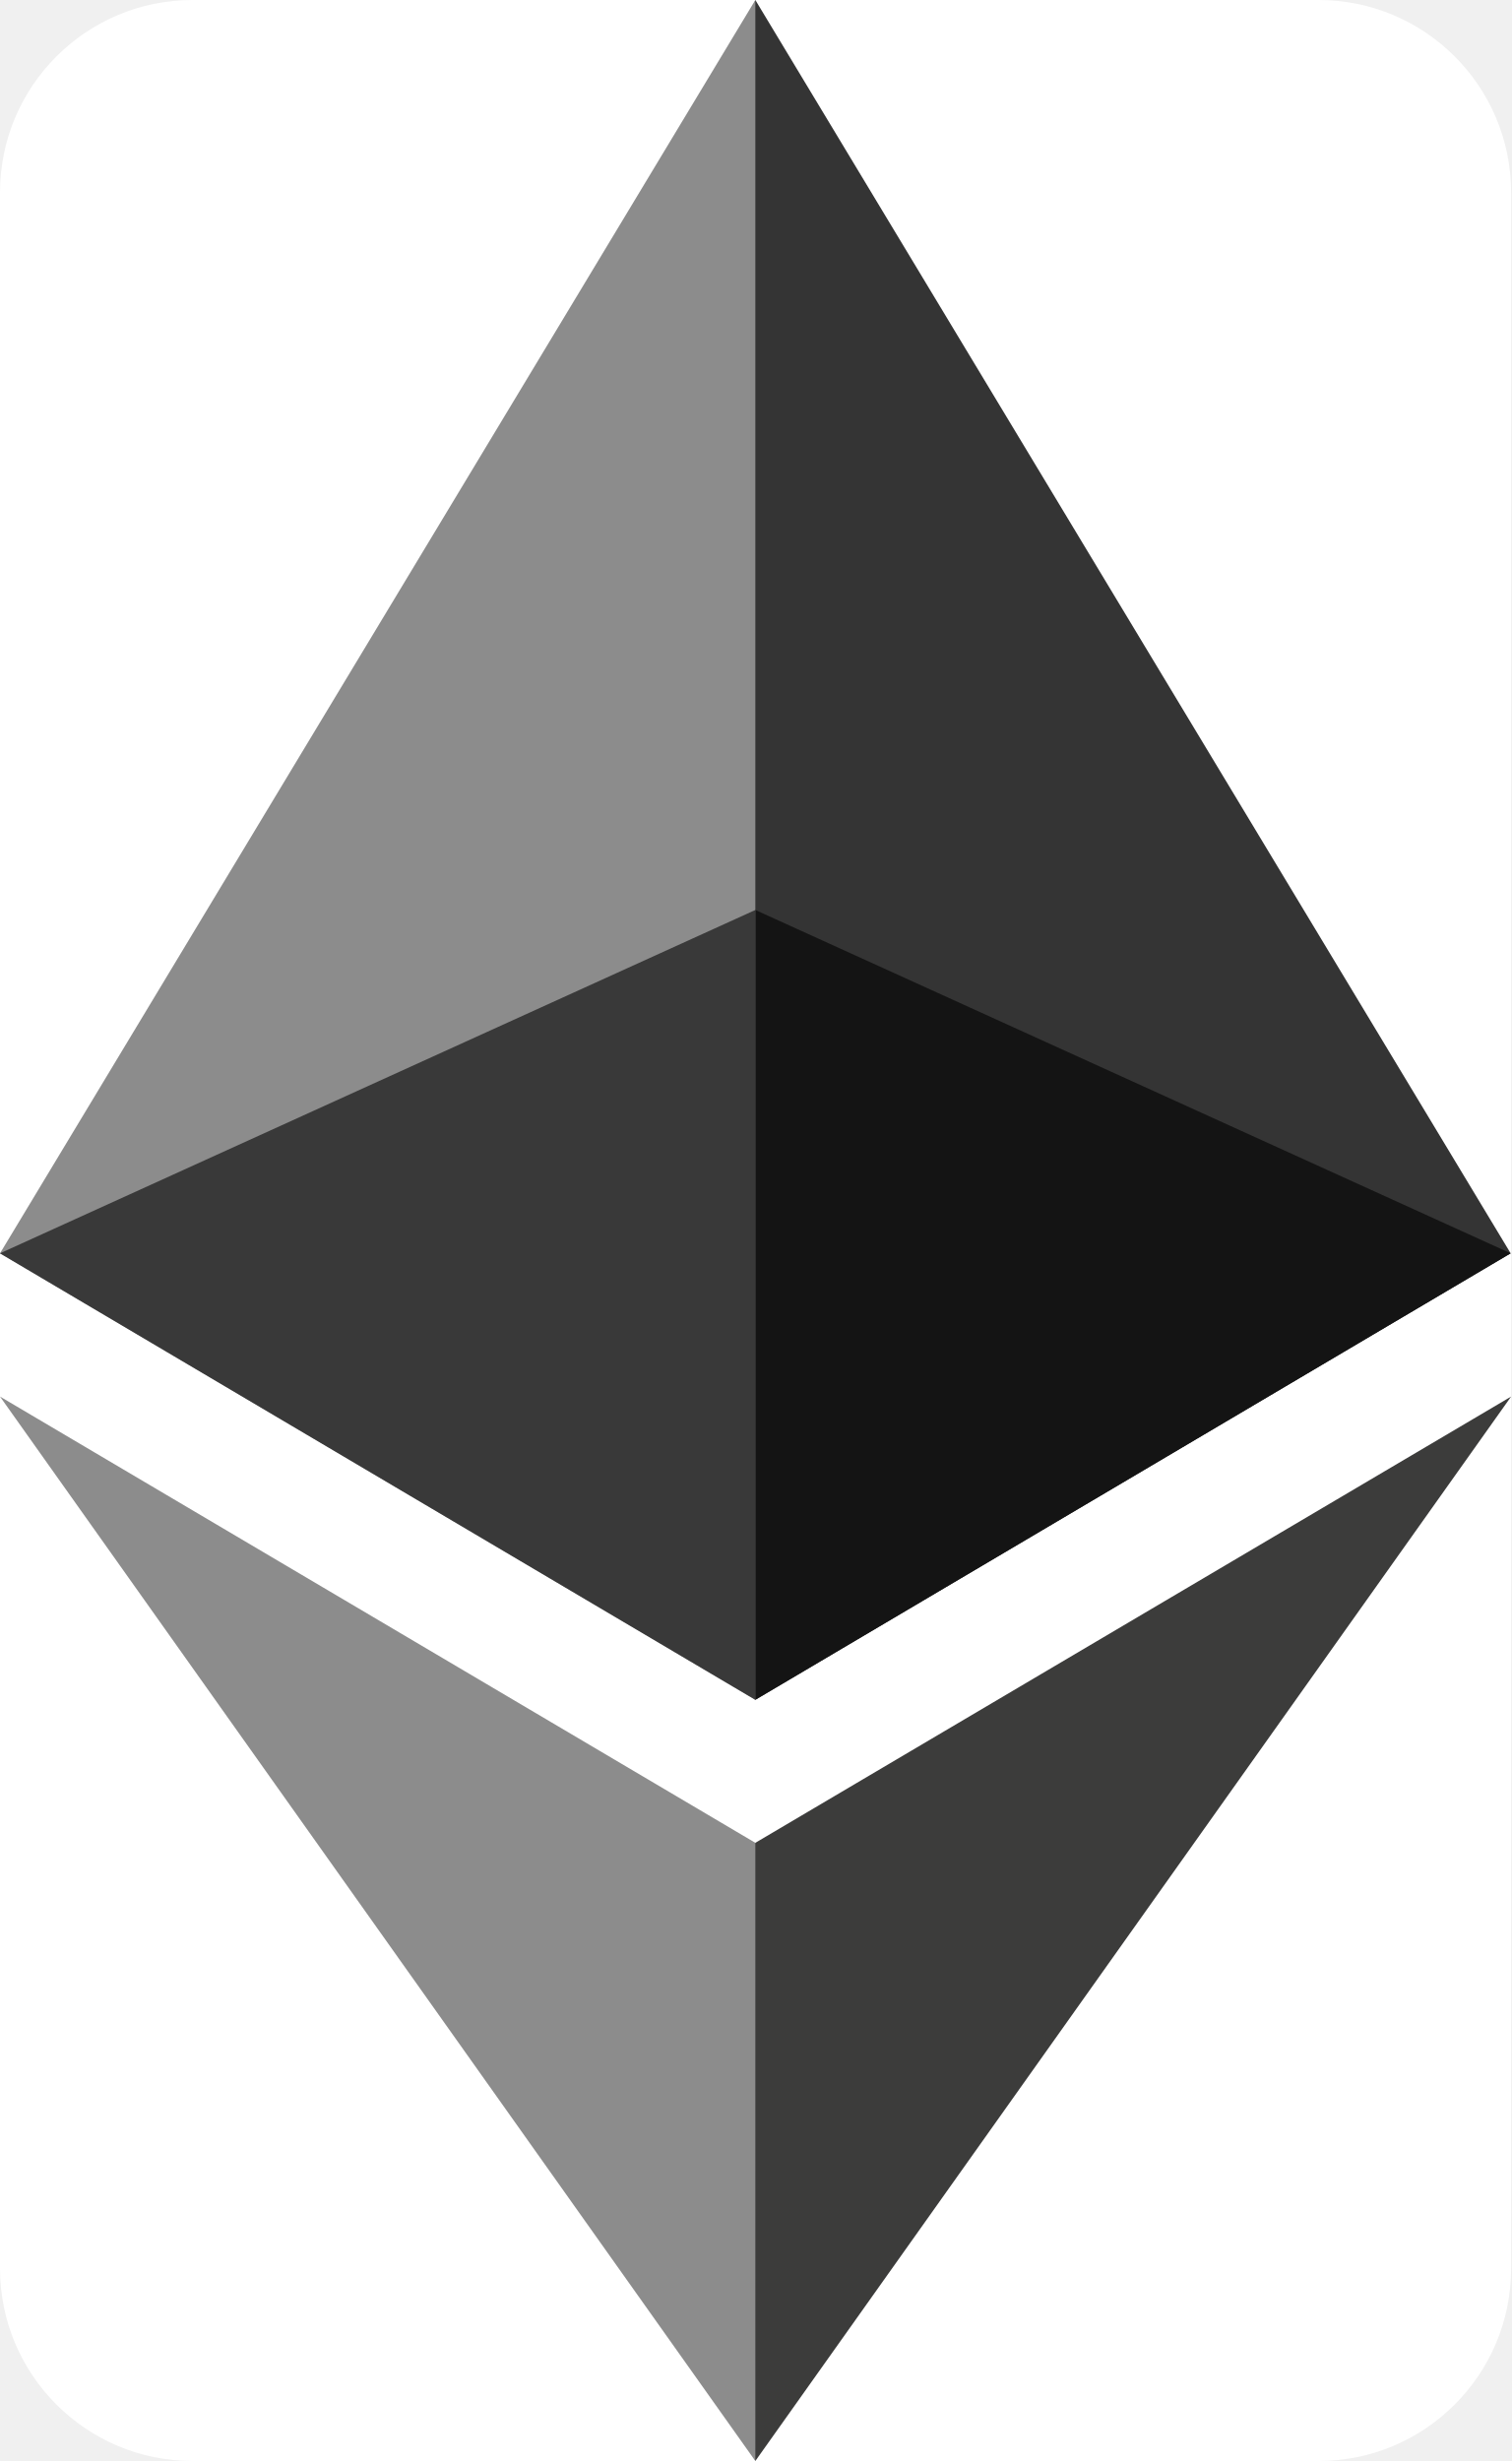
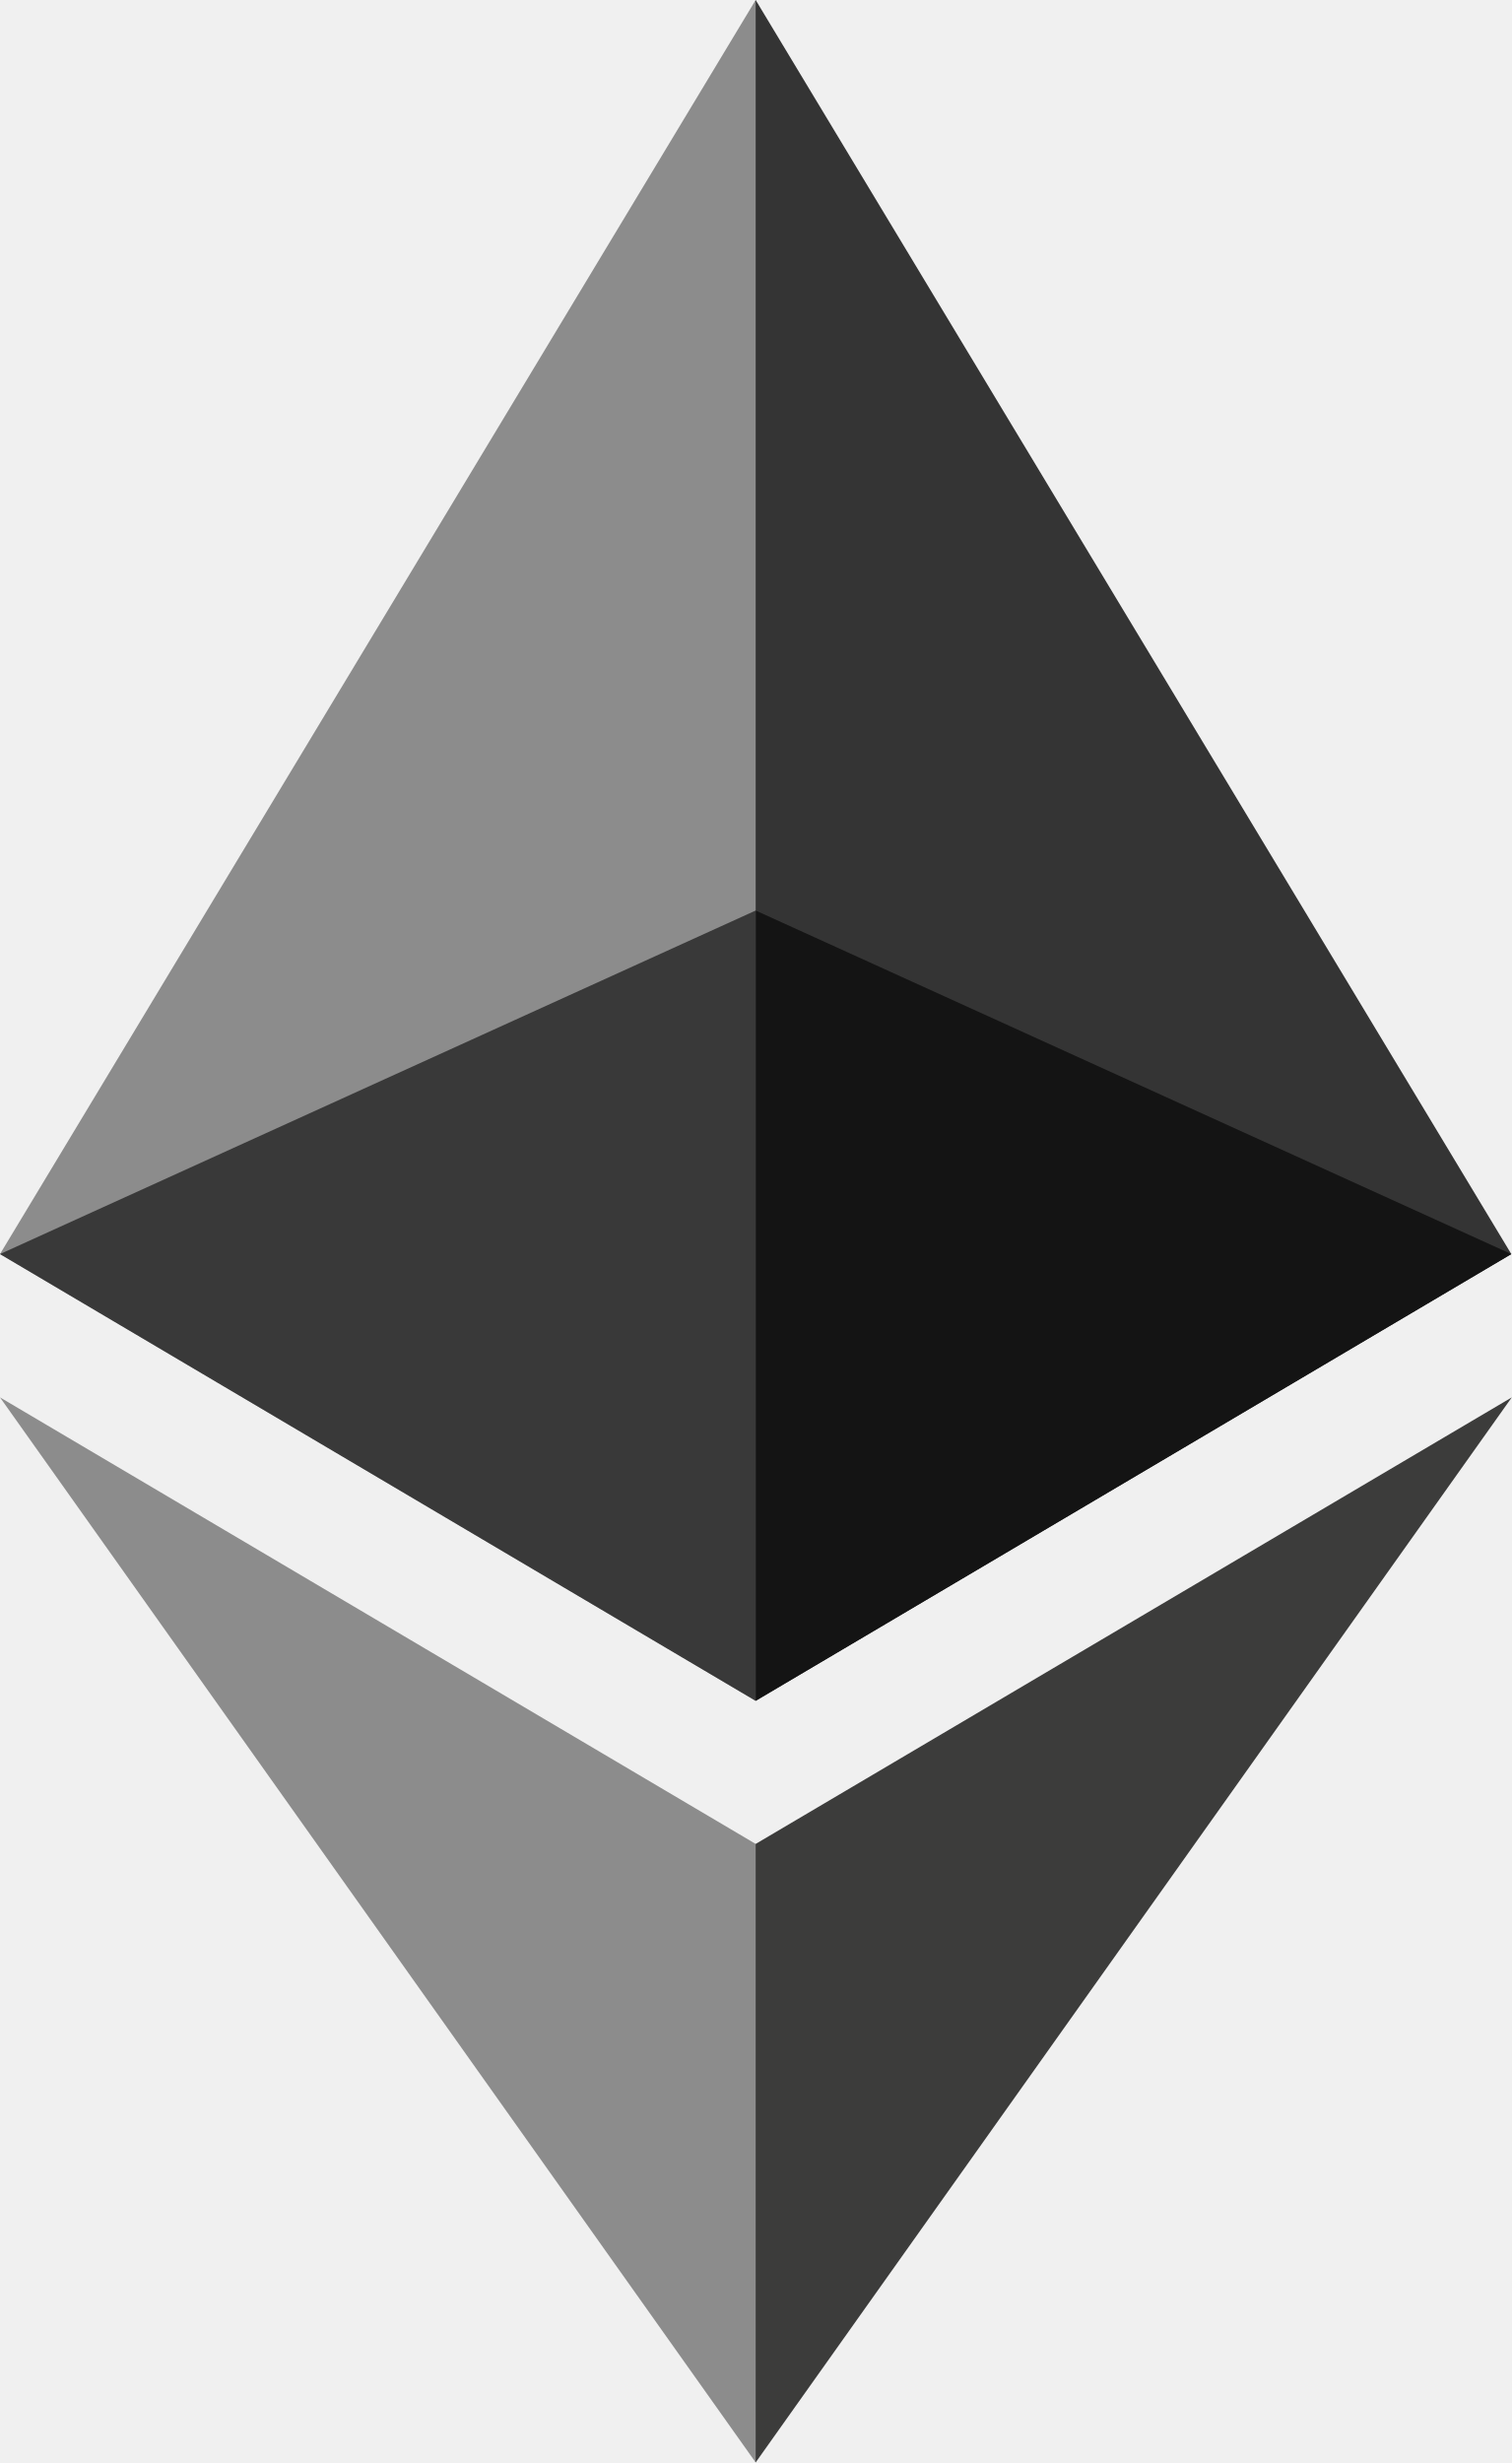
- <svg xmlns="http://www.w3.org/2000/svg" width="100%" height="100%" version="1.1" shapeRendering="geometricPrecision" textRendering="geometricPrecision" imageRendering="optimizeQuality" fillRule="evenodd" clipRule="evenodd" viewBox="0 0 784.37 1277.39">
-   <rect id="path-2" x="0" y="0" width="100%" height="100%" rx="100" ry="100" fill="#fff" />
-   <g id="Layer_x0020_1">
-     <g id="_1421394342400">
-       <g>
-         <polygon fill="#343434" fillRule="nonzero" points="392.07,0 383.5,29.11 383.5,873.74 392.07,882.29 784.13,650.54 " />
-         <polygon fill="#8C8C8C" fillRule="nonzero" points="392.07,0 -0,650.54 392.07,882.29 392.07,472.33 " />
-         <polygon fill="#3C3C3B" fillRule="nonzero" points="392.07,956.52 387.24,962.41 387.24,1263.28 392.07,1277.38 784.37,724.89 " />
-         <polygon fill="#8C8C8C" fillRule="nonzero" points="392.07,1277.38 392.07,956.52 -0,724.89 " />
-         <polygon fill="#141414" fillRule="nonzero" points="392.07,882.29 784.13,650.54 392.07,472.33 " />
-         <polygon fill="#393939" fillRule="nonzero" points="0,650.54 392.07,882.29 392.07,472.33 " />
-       </g>
-     </g>
+ <svg xmlns="http://www.w3.org/2000/svg" width="256px" height="417px" viewBox="0 0 256 417" version="1.1" preserveAspectRatio="xMidYMid">
+   <g>
+     <polygon fill="#343434" points="127.961 0 125.166 9.5 125.166 285.168 127.961 287.958 255.923 212.32" />
+     <polygon fill="#8C8C8C" points="127.962 0 0 212.32 127.962 287.959 127.962 154.158" />
+     <polygon fill="#3C3C3B" points="127.961 312.187 126.386 314.107 126.386 412.306 127.961 416.907 255.999 236.587" />
+     <polygon fill="#8C8C8C" points="127.962 416.905 127.962 312.185 0 236.585" />
+     <polygon fill="#141414" points="127.961 287.958 255.921 212.321 127.961 154.159" />
+     <polygon fill="#393939" points="0.001 212.321 127.961 287.958 127.961 154.159" />
  </g>
</svg>
